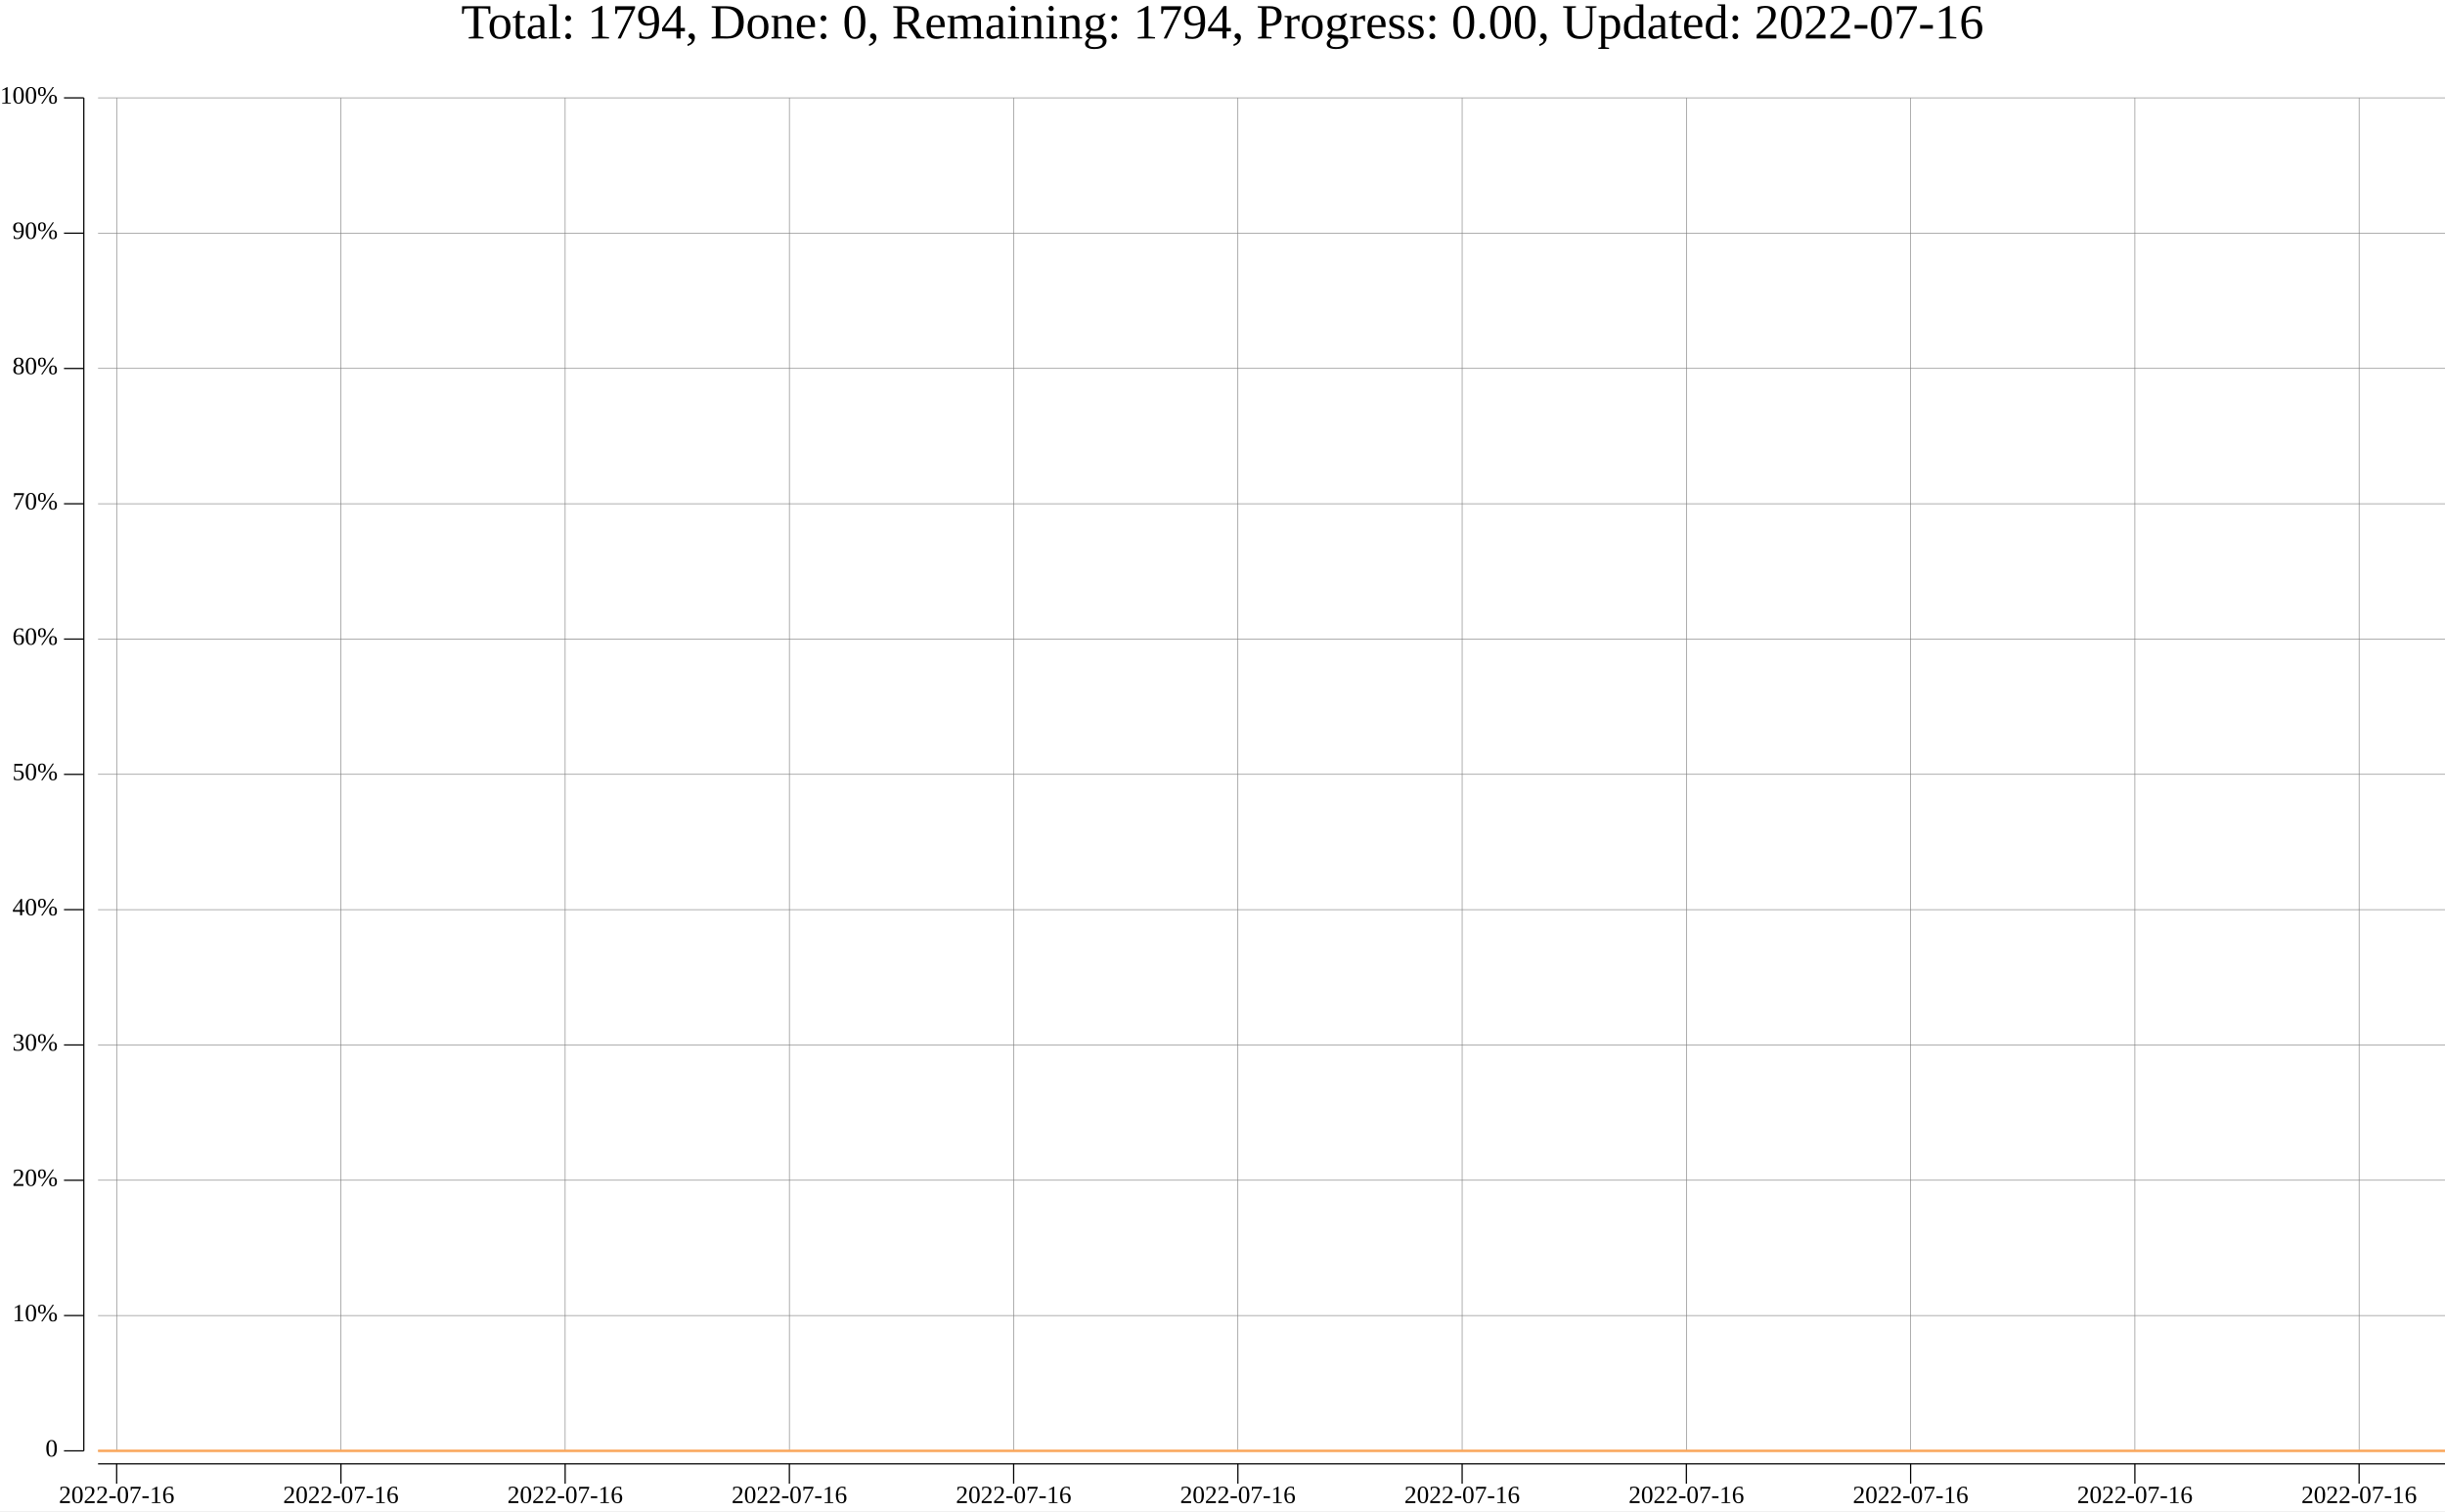
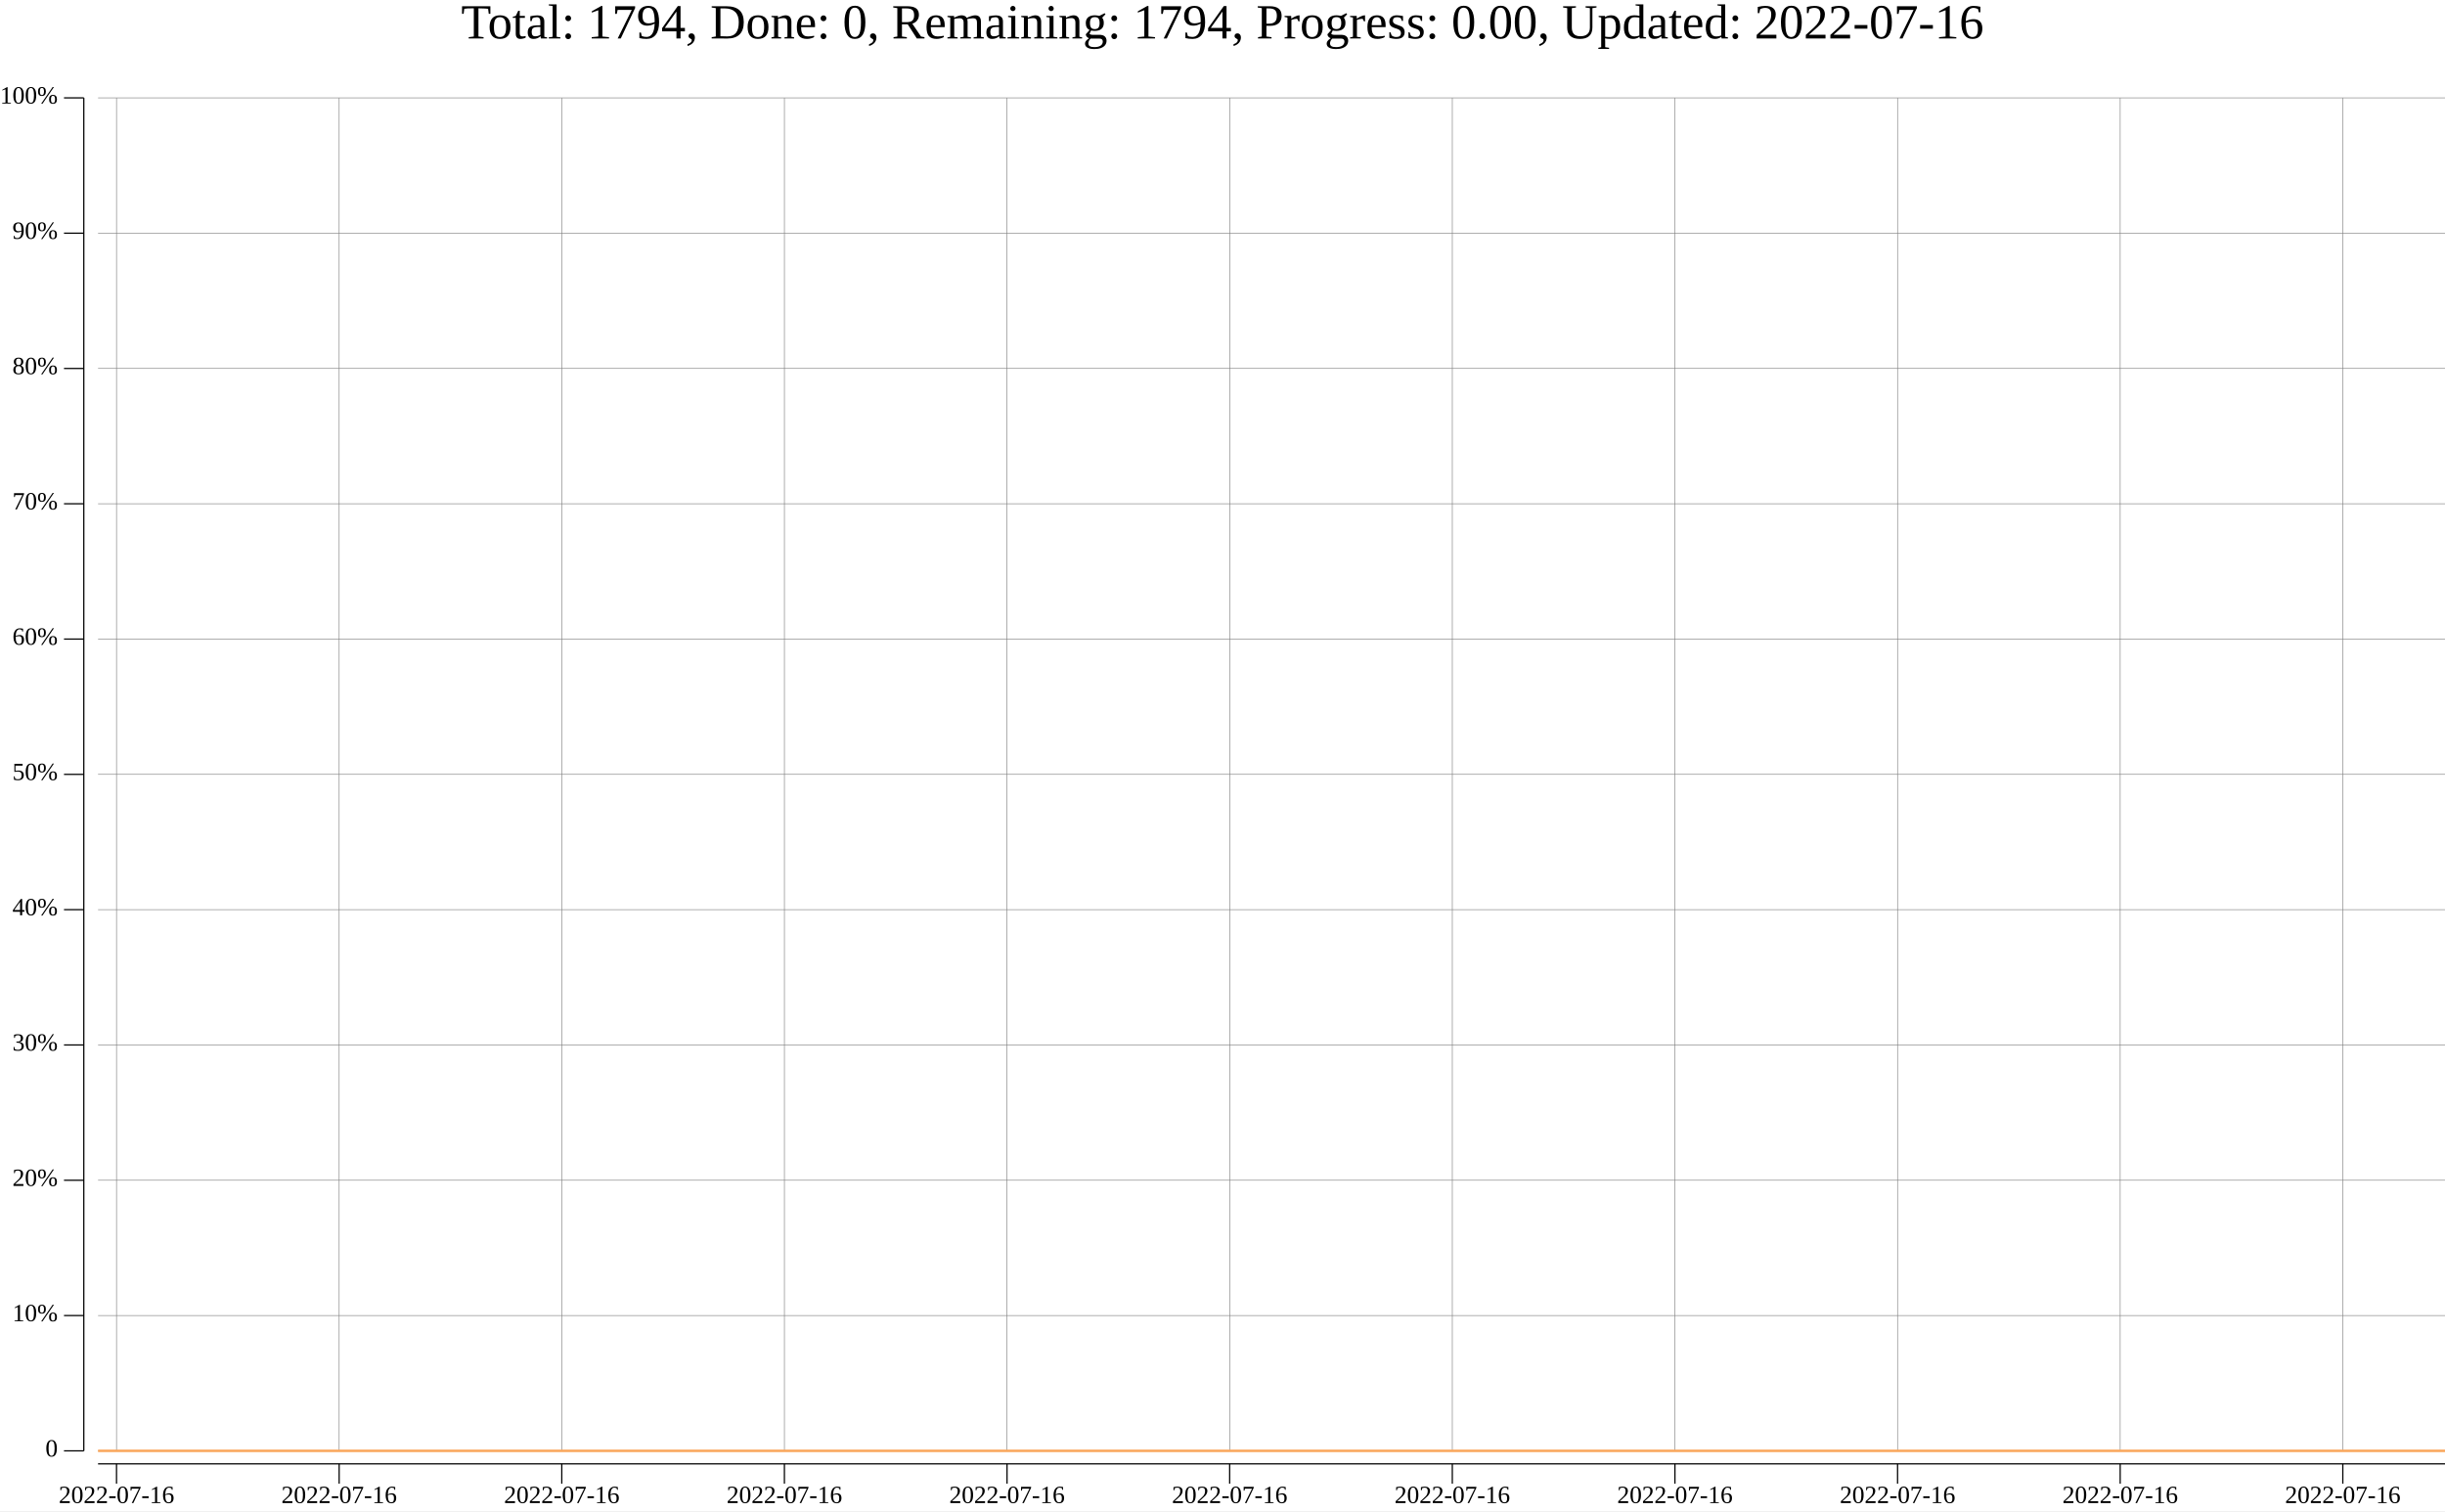
<svg xmlns="http://www.w3.org/2000/svg" width="987pt" height="610pt" viewBox="0 0 987 610">
  <g transform="scale(1, -1) translate(0, -610)">
    <path d="M0,0L987,0L987,610L0,610Z" style="fill:#FFFFFF" />
    <text x="186.16" y="-594.48" transform="scale(1, -1)" style="font-family:Liberation Serif;font-variant:normal;font-weight:normal;font-style:normal;font-size:19.84px">Total: 1794, Done: 0, Remaining: 1794, Progress: 0.00, Updated: 2022-07-16</text>
-     <text x="114.29" y="-3.252" transform="scale(1, -1)" style="font-family:Liberation Serif;font-variant:normal;font-weight:normal;font-style:normal;font-size:10px">2022-07-16</text>
-     <text x="385.86" y="-3.252" transform="scale(1, -1)" style="font-family:Liberation Serif;font-variant:normal;font-weight:normal;font-style:normal;font-size:10px">2022-07-16</text>
-     <text x="657.43" y="-3.252" transform="scale(1, -1)" style="font-family:Liberation Serif;font-variant:normal;font-weight:normal;font-style:normal;font-size:10px">2022-07-16</text>
-     <text x="929" y="-3.252" transform="scale(1, -1)" style="font-family:Liberation Serif;font-variant:normal;font-weight:normal;font-style:normal;font-size:10px">2022-07-16</text>
-     <text x="23.763" y="-3.252" transform="scale(1, -1)" style="font-family:Liberation Serif;font-variant:normal;font-weight:normal;font-style:normal;font-size:10px">2022-07-16</text>
-     <text x="204.81" y="-3.252" transform="scale(1, -1)" style="font-family:Liberation Serif;font-variant:normal;font-weight:normal;font-style:normal;font-size:10px">2022-07-16</text>
-     <text x="295.33" y="-3.252" transform="scale(1, -1)" style="font-family:Liberation Serif;font-variant:normal;font-weight:normal;font-style:normal;font-size:10px">2022-07-16</text>
-     <text x="476.38" y="-3.252" transform="scale(1, -1)" style="font-family:Liberation Serif;font-variant:normal;font-weight:normal;font-style:normal;font-size:10px">2022-07-16</text>
-     <text x="566.91" y="-3.252" transform="scale(1, -1)" style="font-family:Liberation Serif;font-variant:normal;font-weight:normal;font-style:normal;font-size:10px">2022-07-16</text>
-     <text x="747.95" y="-3.252" transform="scale(1, -1)" style="font-family:Liberation Serif;font-variant:normal;font-weight:normal;font-style:normal;font-size:10px">2022-07-16</text>
-     <text x="838.48" y="-3.252" transform="scale(1, -1)" style="font-family:Liberation Serif;font-variant:normal;font-weight:normal;font-style:normal;font-size:10px">2022-07-16</text>
-     <path d="M137.62,11.074L137.62,19.074" style="fill:none;stroke:#000000;stroke-width:0.5" />
-     <path d="M409.19,11.074L409.19,19.074" style="fill:none;stroke:#000000;stroke-width:0.5" />
-     <path d="M680.76,11.074L680.76,19.074" style="fill:none;stroke:#000000;stroke-width:0.5" />
-     <path d="M952.33,11.074L952.33,19.074" style="fill:none;stroke:#000000;stroke-width:0.5" />
-     <path d="M47.094,11.074L47.094,19.074" style="fill:none;stroke:#000000;stroke-width:0.5" />
-     <path d="M228.14,11.074L228.14,19.074" style="fill:none;stroke:#000000;stroke-width:0.5" />
-     <path d="M318.66,11.074L318.66,19.074" style="fill:none;stroke:#000000;stroke-width:0.5" />
-     <path d="M499.71,11.074L499.71,19.074" style="fill:none;stroke:#000000;stroke-width:0.5" />
-     <path d="M590.24,11.074L590.24,19.074" style="fill:none;stroke:#000000;stroke-width:0.5" />
-     <path d="M771.28,11.074L771.28,19.074" style="fill:none;stroke:#000000;stroke-width:0.5" />
-     <path d="M861.81,11.074L861.81,19.074" style="fill:none;stroke:#000000;stroke-width:0.5" />
+     <text x="113.58" y="-3.252" transform="scale(1, -1)" style="font-family:Liberation Serif;font-variant:normal;font-weight:normal;font-style:normal;font-size:10px">2022-07-16</text>
+     <text x="383.19" y="-3.252" transform="scale(1, -1)" style="font-family:Liberation Serif;font-variant:normal;font-weight:normal;font-style:normal;font-size:10px">2022-07-16</text>
+     <text x="652.81" y="-3.252" transform="scale(1, -1)" style="font-family:Liberation Serif;font-variant:normal;font-weight:normal;font-style:normal;font-size:10px">2022-07-16</text>
+     <text x="922.42" y="-3.252" transform="scale(1, -1)" style="font-family:Liberation Serif;font-variant:normal;font-weight:normal;font-style:normal;font-size:10px">2022-07-16</text>
+     <text x="23.709" y="-3.252" transform="scale(1, -1)" style="font-family:Liberation Serif;font-variant:normal;font-weight:normal;font-style:normal;font-size:10px">2022-07-16</text>
+     <text x="203.45" y="-3.252" transform="scale(1, -1)" style="font-family:Liberation Serif;font-variant:normal;font-weight:normal;font-style:normal;font-size:10px">2022-07-16</text>
+     <text x="293.32" y="-3.252" transform="scale(1, -1)" style="font-family:Liberation Serif;font-variant:normal;font-weight:normal;font-style:normal;font-size:10px">2022-07-16</text>
+     <text x="473.06" y="-3.252" transform="scale(1, -1)" style="font-family:Liberation Serif;font-variant:normal;font-weight:normal;font-style:normal;font-size:10px">2022-07-16</text>
+     <text x="562.94" y="-3.252" transform="scale(1, -1)" style="font-family:Liberation Serif;font-variant:normal;font-weight:normal;font-style:normal;font-size:10px">2022-07-16</text>
+     <text x="742.68" y="-3.252" transform="scale(1, -1)" style="font-family:Liberation Serif;font-variant:normal;font-weight:normal;font-style:normal;font-size:10px">2022-07-16</text>
+     <text x="832.55" y="-3.252" transform="scale(1, -1)" style="font-family:Liberation Serif;font-variant:normal;font-weight:normal;font-style:normal;font-size:10px">2022-07-16</text>
+     <path d="M136.91,11.074L136.91,19.074" style="fill:none;stroke:#000000;stroke-width:0.5" />
+     <path d="M406.52,11.074L406.52,19.074" style="fill:none;stroke:#000000;stroke-width:0.5" />
+     <path d="M676.14,11.074L676.14,19.074" style="fill:none;stroke:#000000;stroke-width:0.5" />
+     <path d="M945.75,11.074L945.75,19.074" style="fill:none;stroke:#000000;stroke-width:0.5" />
+     <path d="M47.039,11.074L47.039,19.074" style="fill:none;stroke:#000000;stroke-width:0.5" />
+     <path d="M226.78,11.074L226.78,19.074" style="fill:none;stroke:#000000;stroke-width:0.5" />
+     <path d="M316.65,11.074L316.65,19.074" style="fill:none;stroke:#000000;stroke-width:0.5" />
+     <path d="M496.39,11.074L496.39,19.074" style="fill:none;stroke:#000000;stroke-width:0.5" />
+     <path d="M586.27,11.074L586.27,19.074" style="fill:none;stroke:#000000;stroke-width:0.5" />
+     <path d="M766.01,11.074L766.01,19.074" style="fill:none;stroke:#000000;stroke-width:0.5" />
+     <path d="M855.88,11.074L855.88,19.074" style="fill:none;stroke:#000000;stroke-width:0.5" />
    <path d="M39.58,19.074L987,19.074" style="fill:none;stroke:#000000;stroke-width:0.5" />
    <text x="18.33" y="-22.039" transform="scale(1, -1)" style="font-family:Liberation Serif;font-variant:normal;font-weight:normal;font-style:normal;font-size:10px">0</text>
    <text x="5" y="-295.12" transform="scale(1, -1)" style="font-family:Liberation Serif;font-variant:normal;font-weight:normal;font-style:normal;font-size:10px">50%</text>
    <text x="0" y="-568.21" transform="scale(1, -1)" style="font-family:Liberation Serif;font-variant:normal;font-weight:normal;font-style:normal;font-size:10px">100%</text>
    <text x="5" y="-76.656" transform="scale(1, -1)" style="font-family:Liberation Serif;font-variant:normal;font-weight:normal;font-style:normal;font-size:10px">10%</text>
    <text x="5" y="-131.27" transform="scale(1, -1)" style="font-family:Liberation Serif;font-variant:normal;font-weight:normal;font-style:normal;font-size:10px">20%</text>
    <text x="5" y="-185.89" transform="scale(1, -1)" style="font-family:Liberation Serif;font-variant:normal;font-weight:normal;font-style:normal;font-size:10px">30%</text>
    <text x="5" y="-240.51" transform="scale(1, -1)" style="font-family:Liberation Serif;font-variant:normal;font-weight:normal;font-style:normal;font-size:10px">40%</text>
    <text x="5" y="-349.74" transform="scale(1, -1)" style="font-family:Liberation Serif;font-variant:normal;font-weight:normal;font-style:normal;font-size:10px">60%</text>
    <text x="5" y="-404.36" transform="scale(1, -1)" style="font-family:Liberation Serif;font-variant:normal;font-weight:normal;font-style:normal;font-size:10px">70%</text>
    <text x="5" y="-458.97" transform="scale(1, -1)" style="font-family:Liberation Serif;font-variant:normal;font-weight:normal;font-style:normal;font-size:10px">80%</text>
    <text x="5" y="-513.59" transform="scale(1, -1)" style="font-family:Liberation Serif;font-variant:normal;font-weight:normal;font-style:normal;font-size:10px">90%</text>
    <path d="M25.83,24.324L33.83,24.324" style="fill:none;stroke:#000000;stroke-width:0.5" />
    <path d="M25.83,297.41L33.83,297.41" style="fill:none;stroke:#000000;stroke-width:0.5" />
    <path d="M25.83,570.49L33.83,570.49" style="fill:none;stroke:#000000;stroke-width:0.5" />
    <path d="M25.83,78.941L33.83,78.941" style="fill:none;stroke:#000000;stroke-width:0.5" />
    <path d="M25.83,133.56L33.83,133.56" style="fill:none;stroke:#000000;stroke-width:0.5" />
    <path d="M25.83,188.17L33.83,188.17" style="fill:none;stroke:#000000;stroke-width:0.5" />
    <path d="M25.83,242.79L33.83,242.79" style="fill:none;stroke:#000000;stroke-width:0.5" />
    <path d="M25.83,352.02L33.83,352.02" style="fill:none;stroke:#000000;stroke-width:0.5" />
    <path d="M25.83,406.64L33.83,406.64" style="fill:none;stroke:#000000;stroke-width:0.5" />
    <path d="M25.83,461.26L33.83,461.26" style="fill:none;stroke:#000000;stroke-width:0.5" />
    <path d="M25.83,515.87L33.83,515.87" style="fill:none;stroke:#000000;stroke-width:0.5" />
    <path d="M33.83,24.324L33.83,570.49" style="fill:none;stroke:#000000;stroke-width:0.5" />
-     <path d="M137.62,24.324L137.62,570.49" style="fill:none;stroke:#808080;stroke-width:0.25" />
-     <path d="M409.19,24.324L409.19,570.49" style="fill:none;stroke:#808080;stroke-width:0.25" />
-     <path d="M680.76,24.324L680.76,570.49" style="fill:none;stroke:#808080;stroke-width:0.25" />
-     <path d="M952.33,24.324L952.33,570.49" style="fill:none;stroke:#808080;stroke-width:0.25" />
-     <path d="M47.094,24.324L47.094,570.49" style="fill:none;stroke:#808080;stroke-width:0.25" />
-     <path d="M228.14,24.324L228.14,570.49" style="fill:none;stroke:#808080;stroke-width:0.25" />
-     <path d="M318.66,24.324L318.66,570.49" style="fill:none;stroke:#808080;stroke-width:0.25" />
-     <path d="M499.71,24.324L499.71,570.49" style="fill:none;stroke:#808080;stroke-width:0.25" />
-     <path d="M590.24,24.324L590.24,570.49" style="fill:none;stroke:#808080;stroke-width:0.25" />
-     <path d="M771.28,24.324L771.28,570.49" style="fill:none;stroke:#808080;stroke-width:0.25" />
-     <path d="M861.81,24.324L861.81,570.49" style="fill:none;stroke:#808080;stroke-width:0.25" />
+     <path d="M136.91,24.324L136.91,570.49" style="fill:none;stroke:#808080;stroke-width:0.25" />
+     <path d="M406.52,24.324L406.52,570.49" style="fill:none;stroke:#808080;stroke-width:0.25" />
+     <path d="M676.14,24.324L676.14,570.49" style="fill:none;stroke:#808080;stroke-width:0.25" />
+     <path d="M945.75,24.324L945.75,570.49" style="fill:none;stroke:#808080;stroke-width:0.25" />
+     <path d="M47.039,24.324L47.039,570.49" style="fill:none;stroke:#808080;stroke-width:0.25" />
+     <path d="M226.78,24.324L226.78,570.49" style="fill:none;stroke:#808080;stroke-width:0.25" />
+     <path d="M316.65,24.324L316.65,570.49" style="fill:none;stroke:#808080;stroke-width:0.25" />
+     <path d="M496.39,24.324L496.39,570.49" style="fill:none;stroke:#808080;stroke-width:0.25" />
+     <path d="M586.27,24.324L586.27,570.49" style="fill:none;stroke:#808080;stroke-width:0.25" />
+     <path d="M766.01,24.324L766.01,570.49" style="fill:none;stroke:#808080;stroke-width:0.25" />
+     <path d="M855.88,24.324L855.88,570.49" style="fill:none;stroke:#808080;stroke-width:0.25" />
    <path d="M39.58,24.324L987,24.324" style="fill:none;stroke:#808080;stroke-width:0.25" />
    <path d="M39.58,297.41L987,297.41" style="fill:none;stroke:#808080;stroke-width:0.25" />
    <path d="M39.58,570.49L987,570.49" style="fill:none;stroke:#808080;stroke-width:0.25" />
    <path d="M39.58,78.941L987,78.941" style="fill:none;stroke:#808080;stroke-width:0.25" />
    <path d="M39.58,133.56L987,133.56" style="fill:none;stroke:#808080;stroke-width:0.25" />
    <path d="M39.58,188.17L987,188.17" style="fill:none;stroke:#808080;stroke-width:0.25" />
    <path d="M39.58,242.79L987,242.79" style="fill:none;stroke:#808080;stroke-width:0.25" />
    <path d="M39.58,352.02L987,352.02" style="fill:none;stroke:#808080;stroke-width:0.25" />
    <path d="M39.58,406.64L987,406.64" style="fill:none;stroke:#808080;stroke-width:0.25" />
    <path d="M39.58,461.26L987,461.26" style="fill:none;stroke:#808080;stroke-width:0.25" />
    <path d="M39.58,515.87L987,515.87" style="fill:none;stroke:#808080;stroke-width:0.25" />
-     <path d="M39.58,24.324L111.91,24.324L987,24.324" style="fill:none;stroke:#FAA75B" />
+     <path d="M39.58,24.324L111.39,24.324L980.17,24.324L987,24.324" style="fill:none;stroke:#FAA75B" />
  </g>
</svg>
